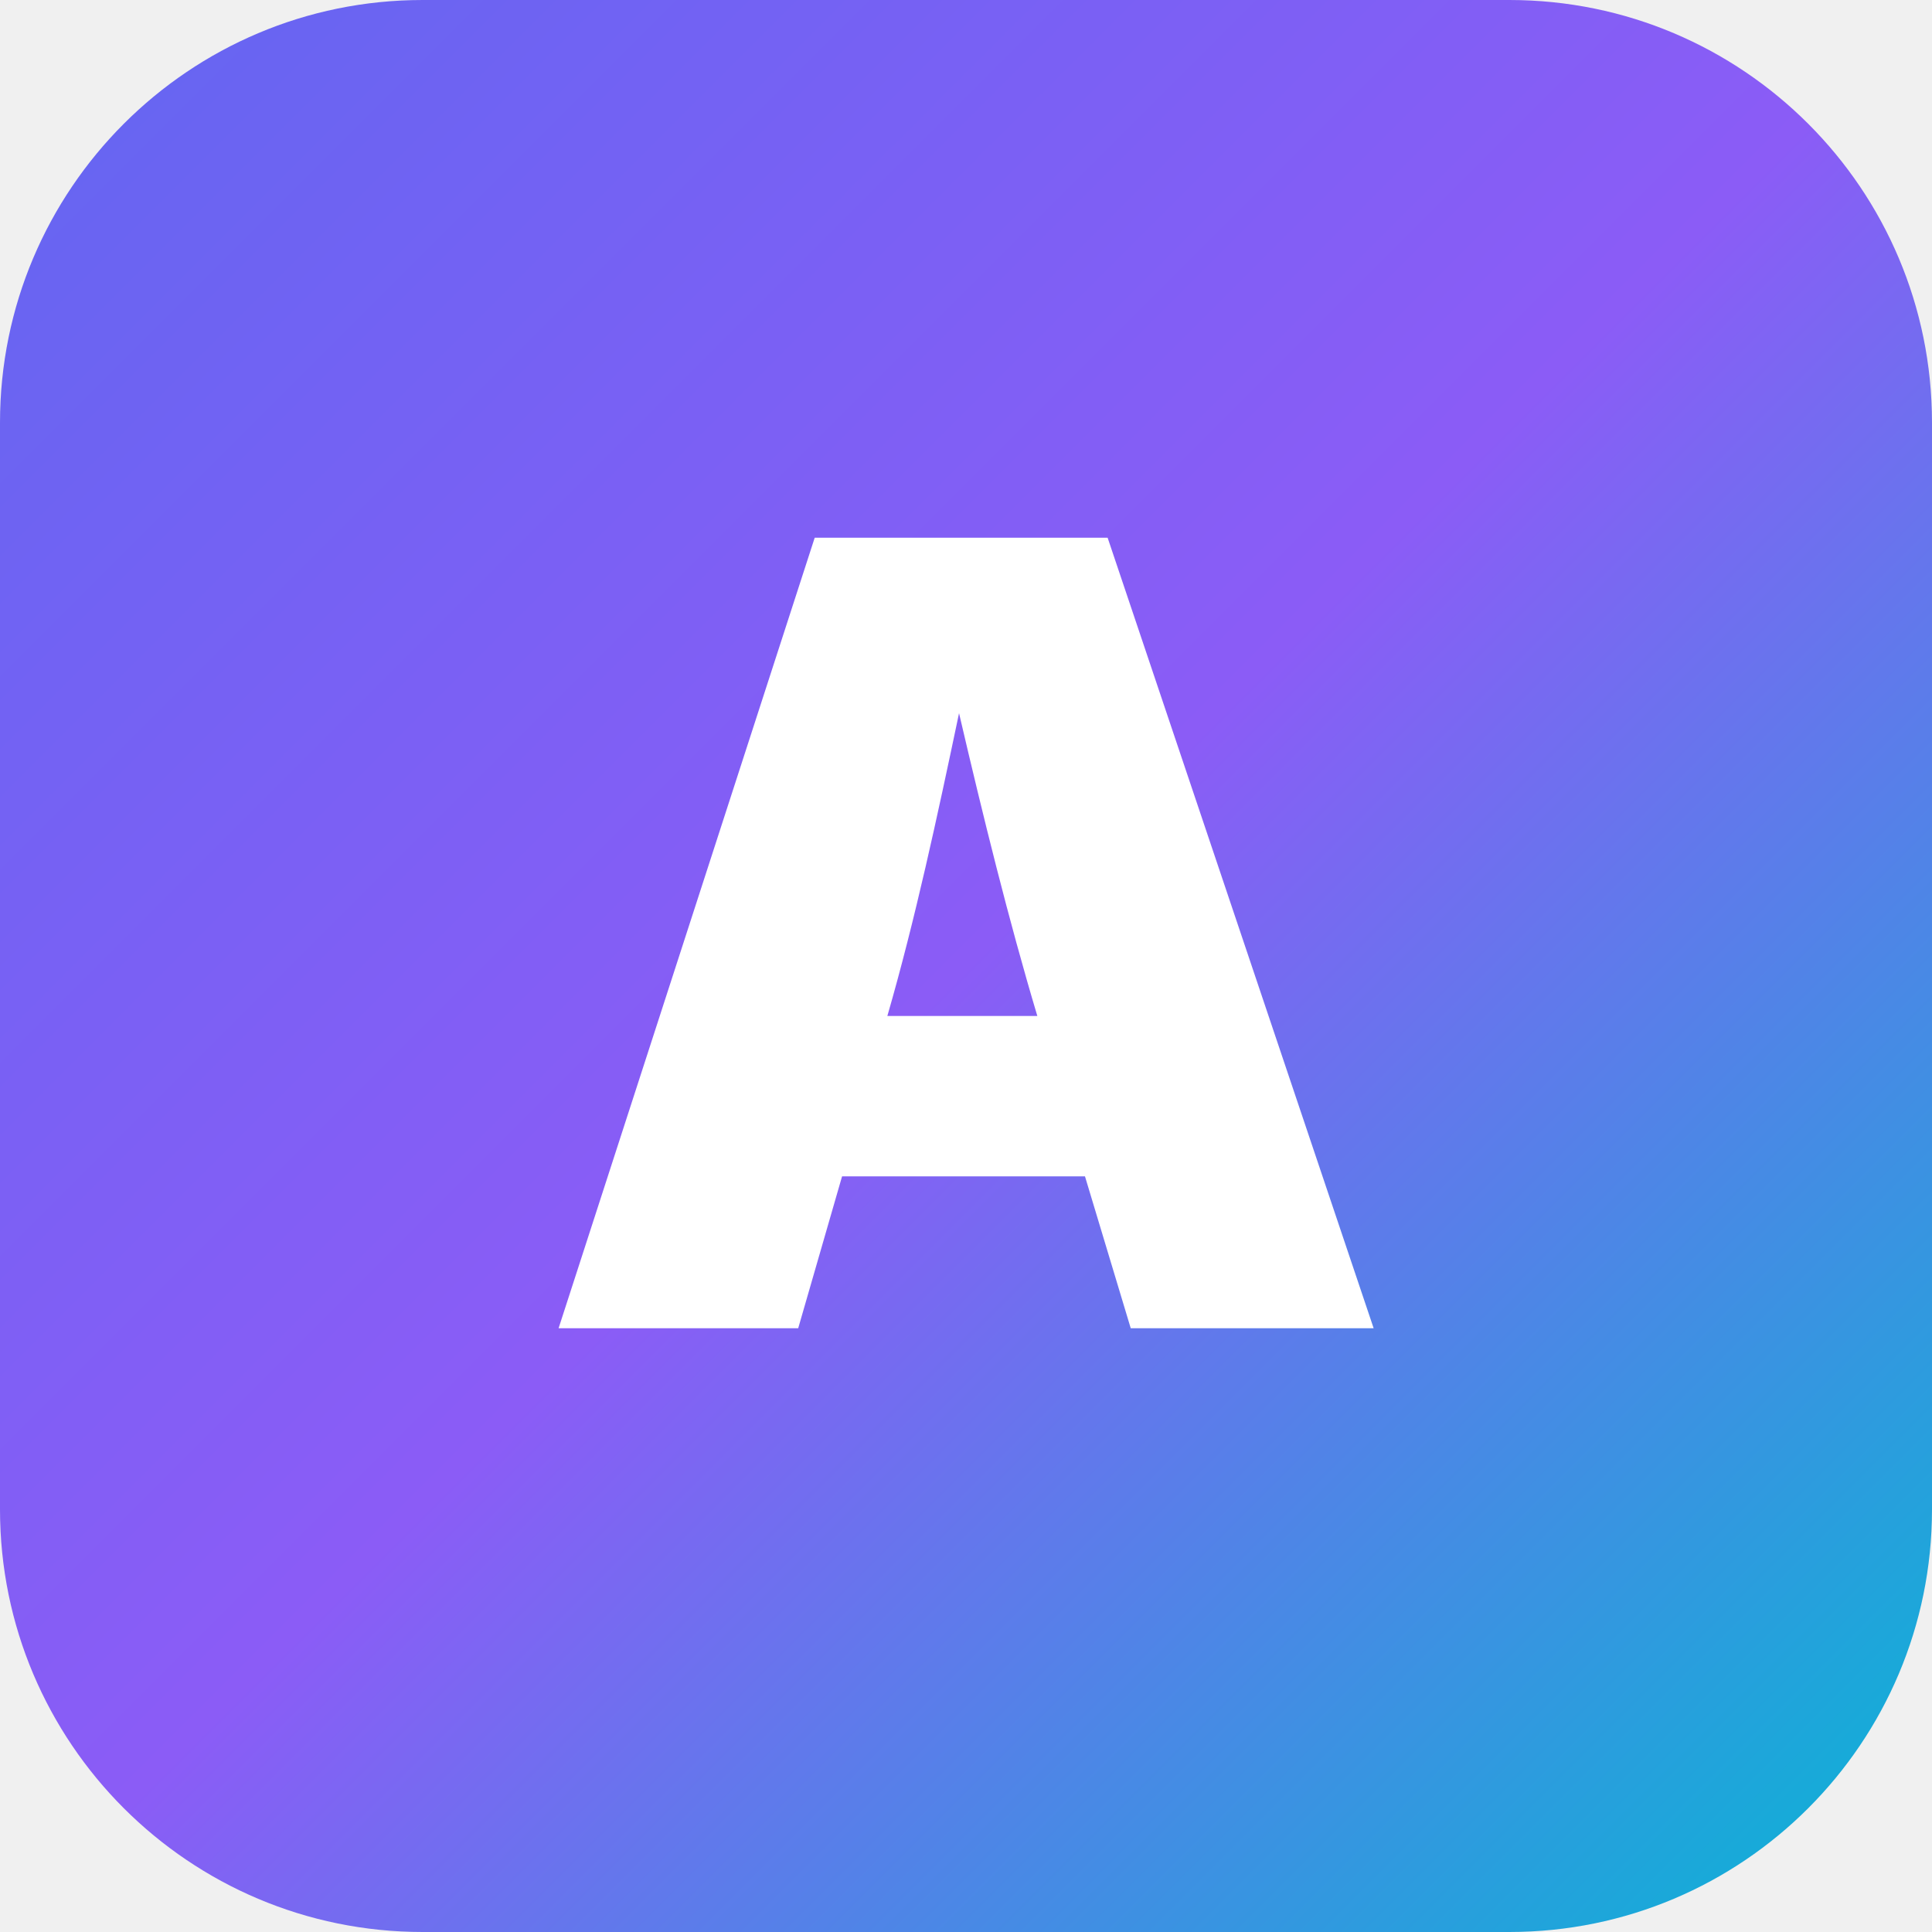
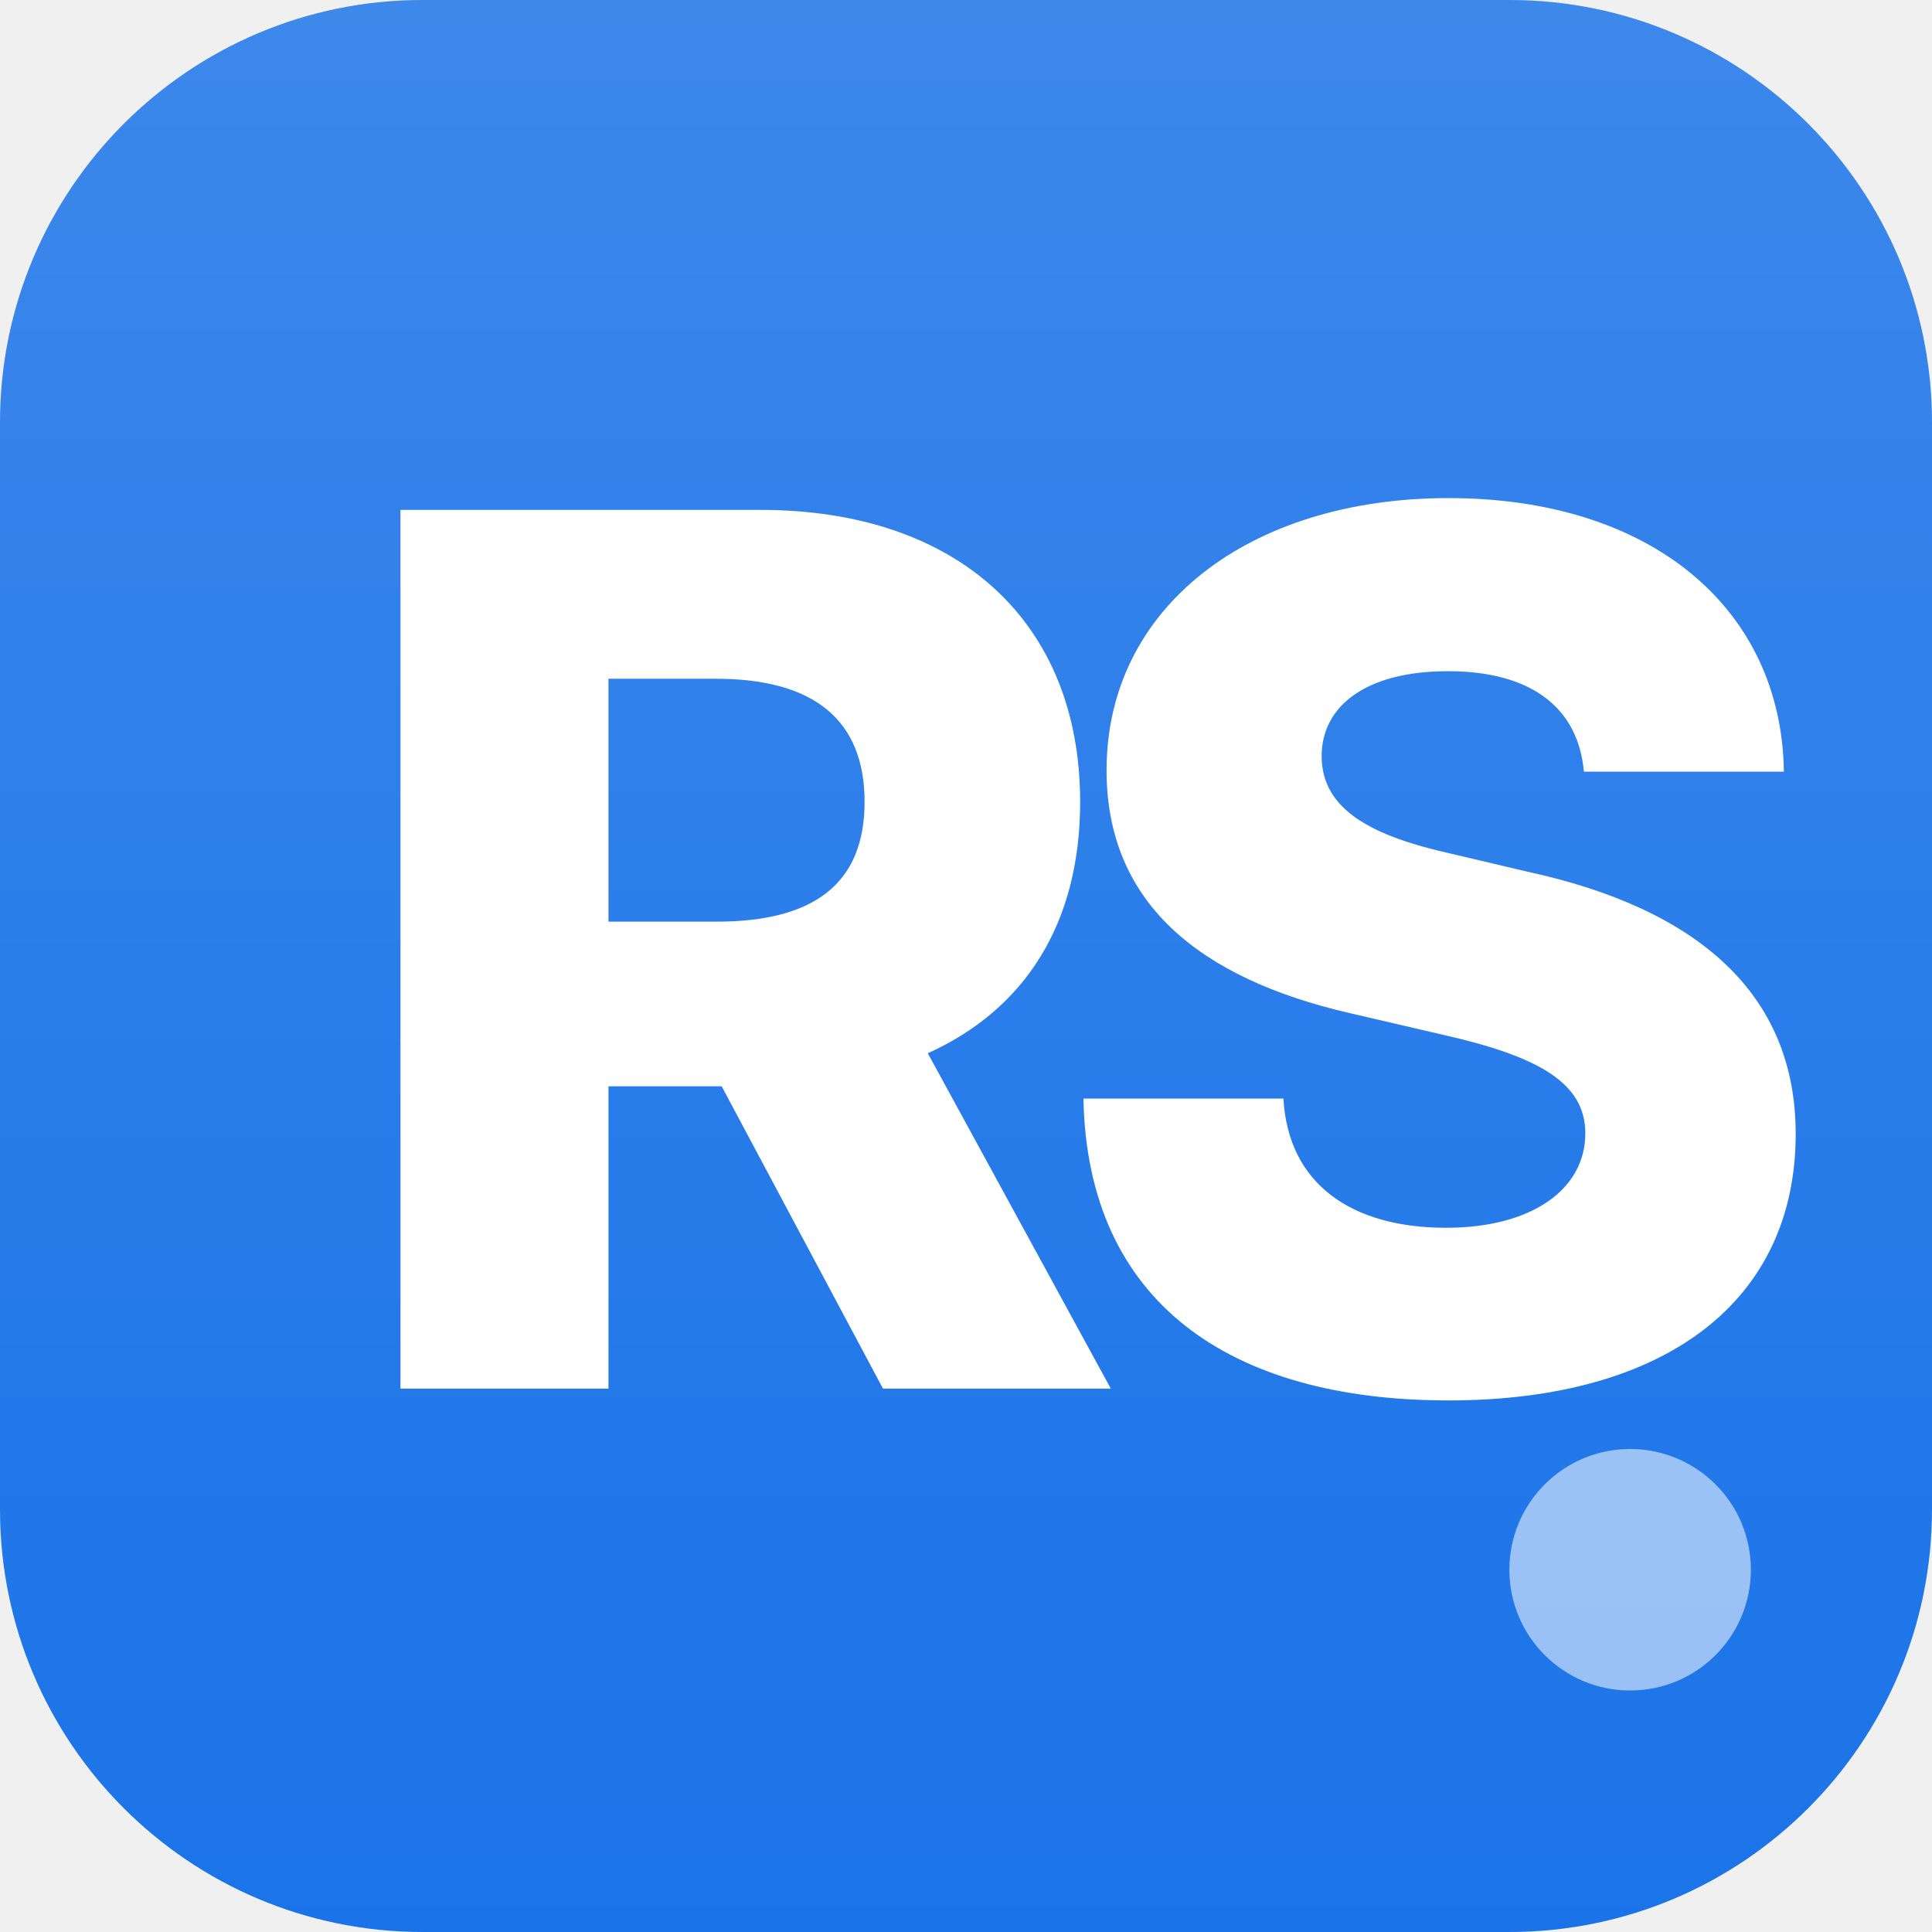
<svg xmlns="http://www.w3.org/2000/svg" viewBox="0 0 64 64" fill="none">
+   <rect width="64" height="64" rx="14" fill="#1A73E8" />
+   <rect width="64" height="64" rx="14" fill="url(#shine)" opacity="0.15" />
  <defs>
-     <linearGradient id="g" x1="0" y1="0" x2="64" y2="64" gradientUnits="userSpaceOnUse">
-       <stop stop-color="#6366f1" />
-       <stop offset="0.5" stop-color="#8b5cf6" />
-       <stop offset="1" stop-color="#06b6d4" />
+     <linearGradient id="shine" x1="0" y1="0" x2="0" y2="64" gradientUnits="userSpaceOnUse">
+       <stop offset="0" stop-color="#ffffff" stop-opacity="1" />
+       <stop offset="1" stop-color="#ffffff" stop-opacity="0" />
    </linearGradient>
  </defs>
-   <rect width="64" height="64" rx="14" fill="url(#g)" />
-   <text x="32" y="44" font-family="Inter,sans-serif" font-size="36" font-weight="900" text-anchor="middle" fill="white">A</text>
+   <text x="11" y="46" font-family="Inter, system-ui, -apple-system, sans-serif" font-size="40" font-weight="800" fill="white" letter-spacing="-3">RS</text>
+   <circle cx="54" cy="52" r="4" fill="white" opacity="0.55" />
</svg>
